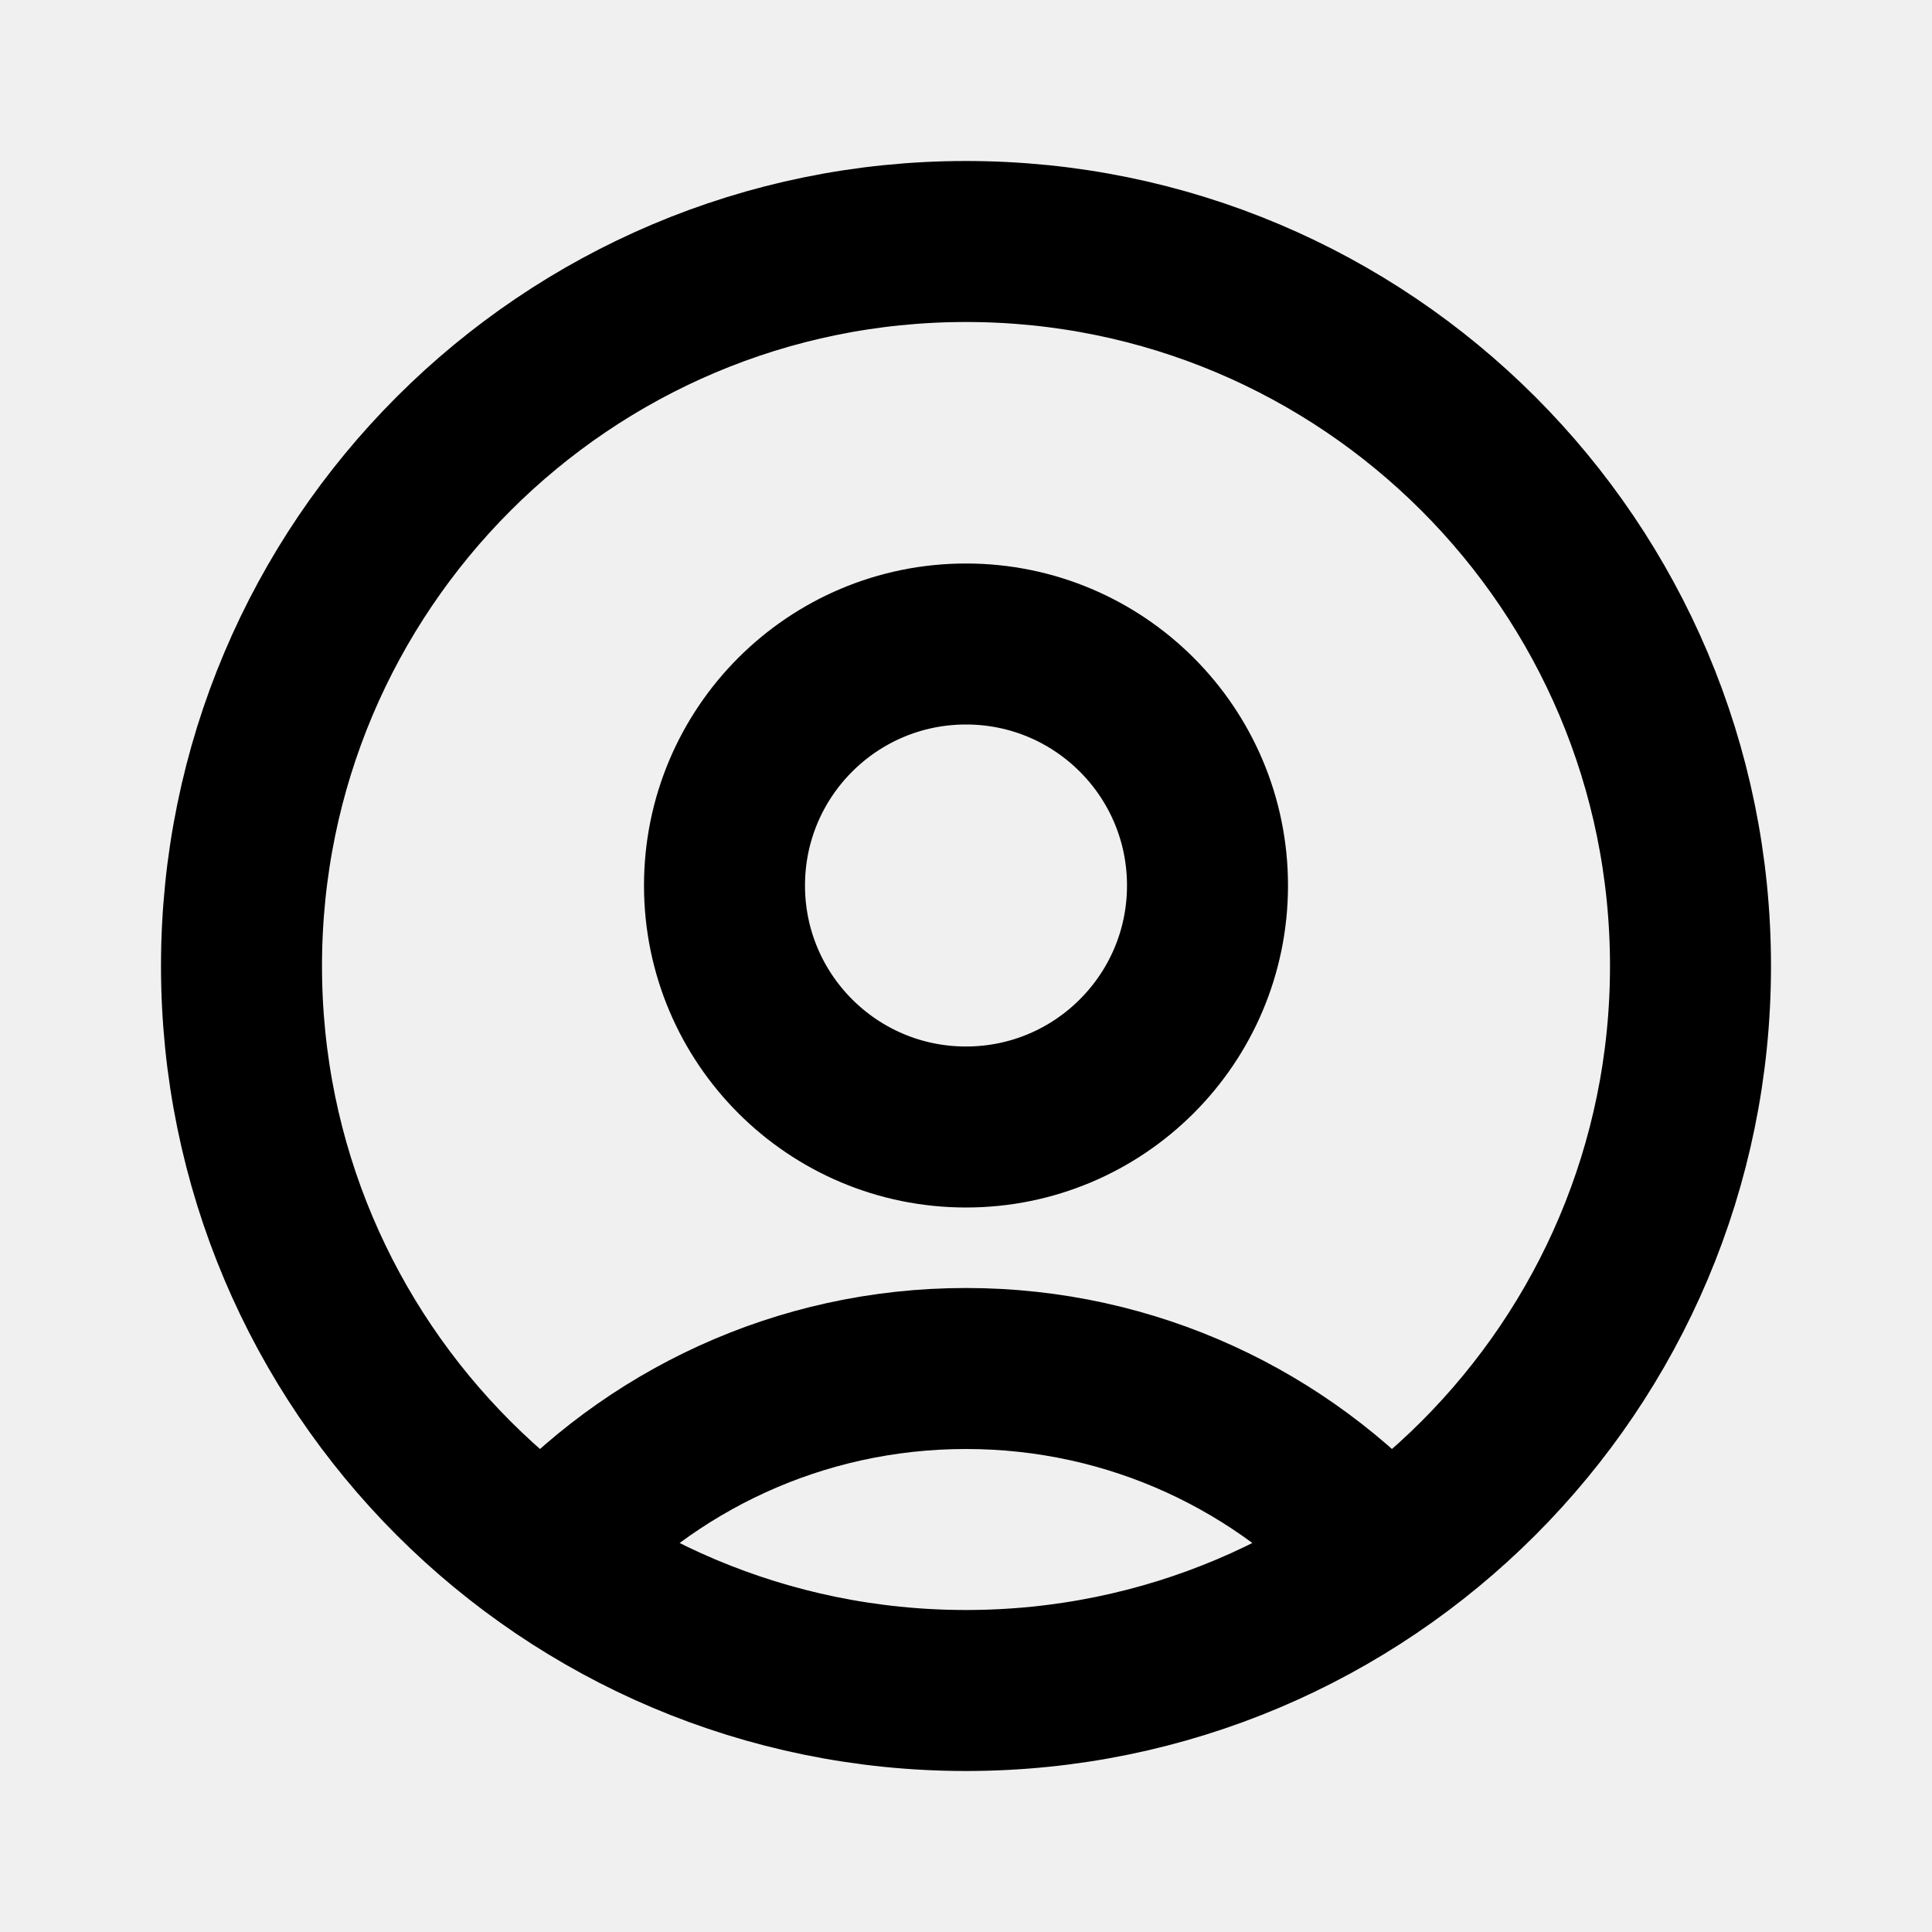
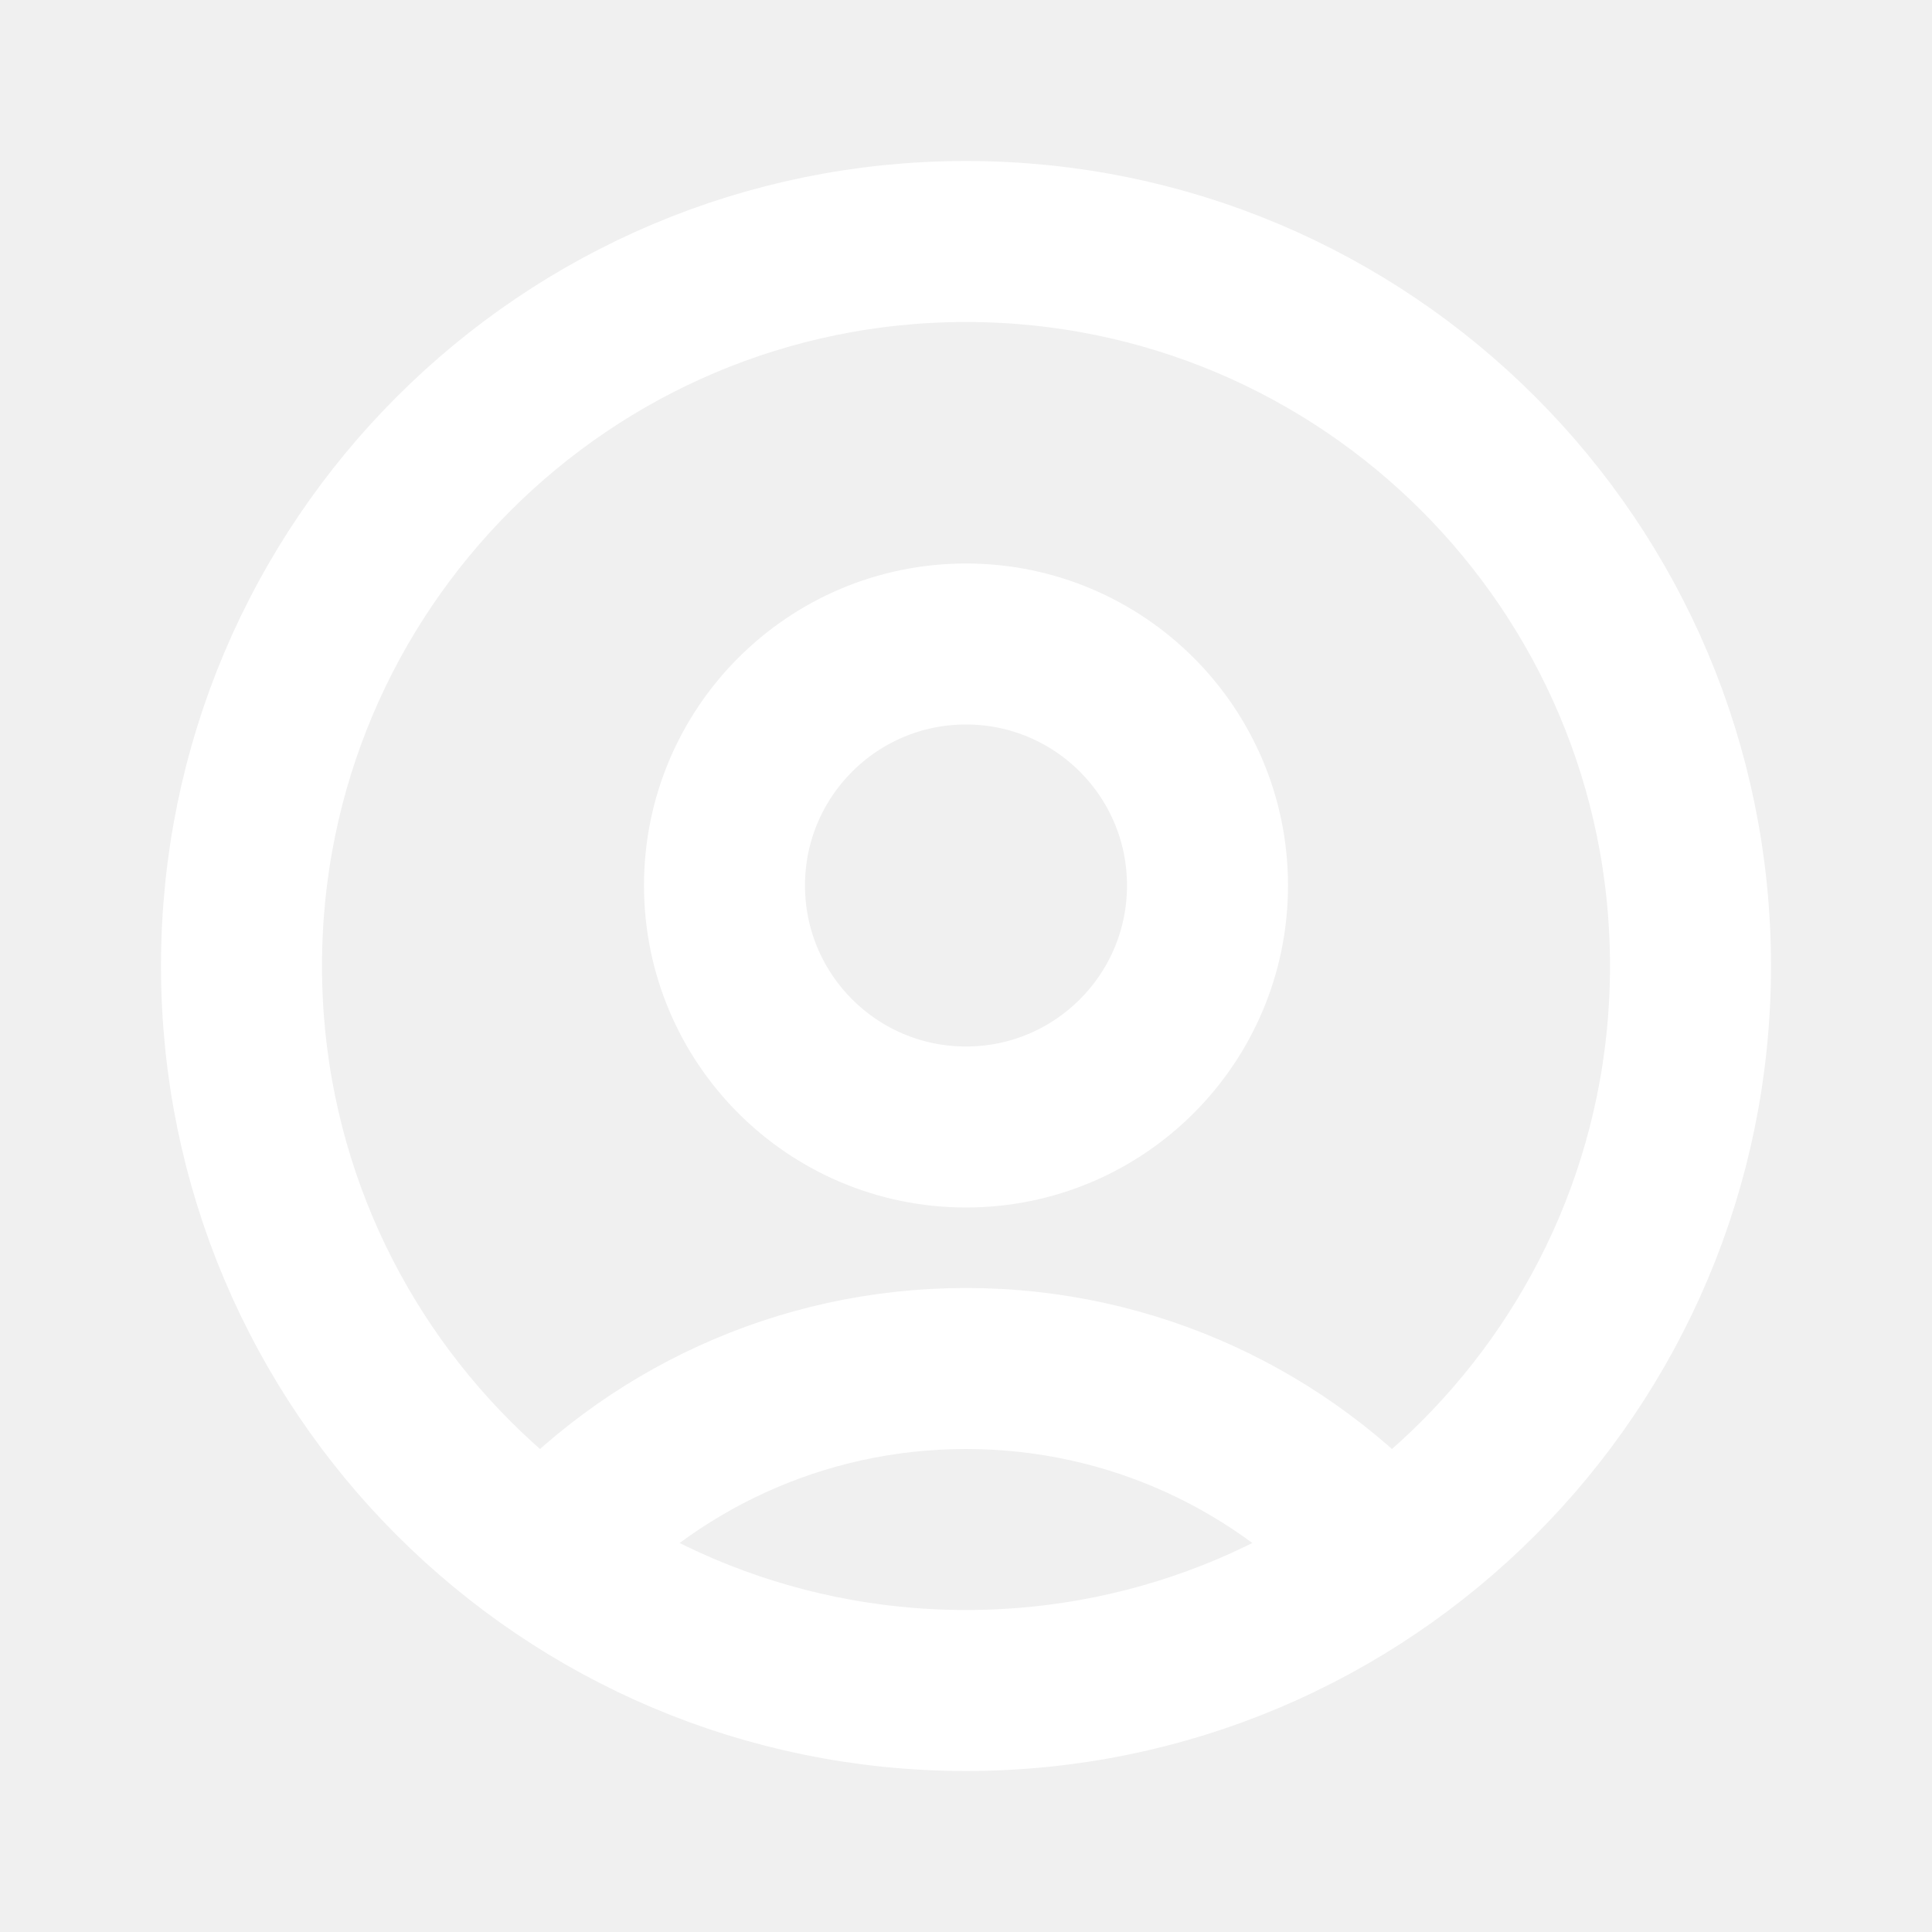
- <svg xmlns="http://www.w3.org/2000/svg" width="24px" height="24px" viewBox="0 0 24 24" fill="none">
+ <svg xmlns="http://www.w3.org/2000/svg" width="26px" height="26px" viewBox="0 0 24 24" fill="none">
  <g id="User / User_Circle">
-     <path id="Vector" d="M17.217 19.332C15.935 17.901 14.073 17 12 17C9.927 17 8.065 17.901 6.783 19.332M12 21C7.029 21 3 16.971 3 12C3 7.029 7.029 3 12 3C16.971 3 21 7.029 21 12C21 16.971 16.971 21 12 21ZM12 14C10.343 14 9 12.657 9 11C9 9.343 10.343 8 12 8C13.657 8 15 9.343 15 11C15 12.657 13.657 14 12 14Z" stroke="#000000" stroke-width="2" stroke-linecap="round" stroke-linejoin="round" />
+     <path id="Vector" d="M17.217 19.332C15.935 17.901 14.073 17 12 17C9.927 17 8.065 17.901 6.783 19.332M12 21C7.029 21 3 16.971 3 12C3 7.029 7.029 3 12 3C16.971 3 21 7.029 21 12C21 16.971 16.971 21 12 21ZM12 14C10.343 14 9 12.657 9 11C9 9.343 10.343 8 12 8C13.657 8 15 9.343 15 11C15 12.657 13.657 14 12 14Z" stroke="#fff" stroke-width="2" stroke-linecap="round" stroke-linejoin="round" />
  </g>
</svg>
